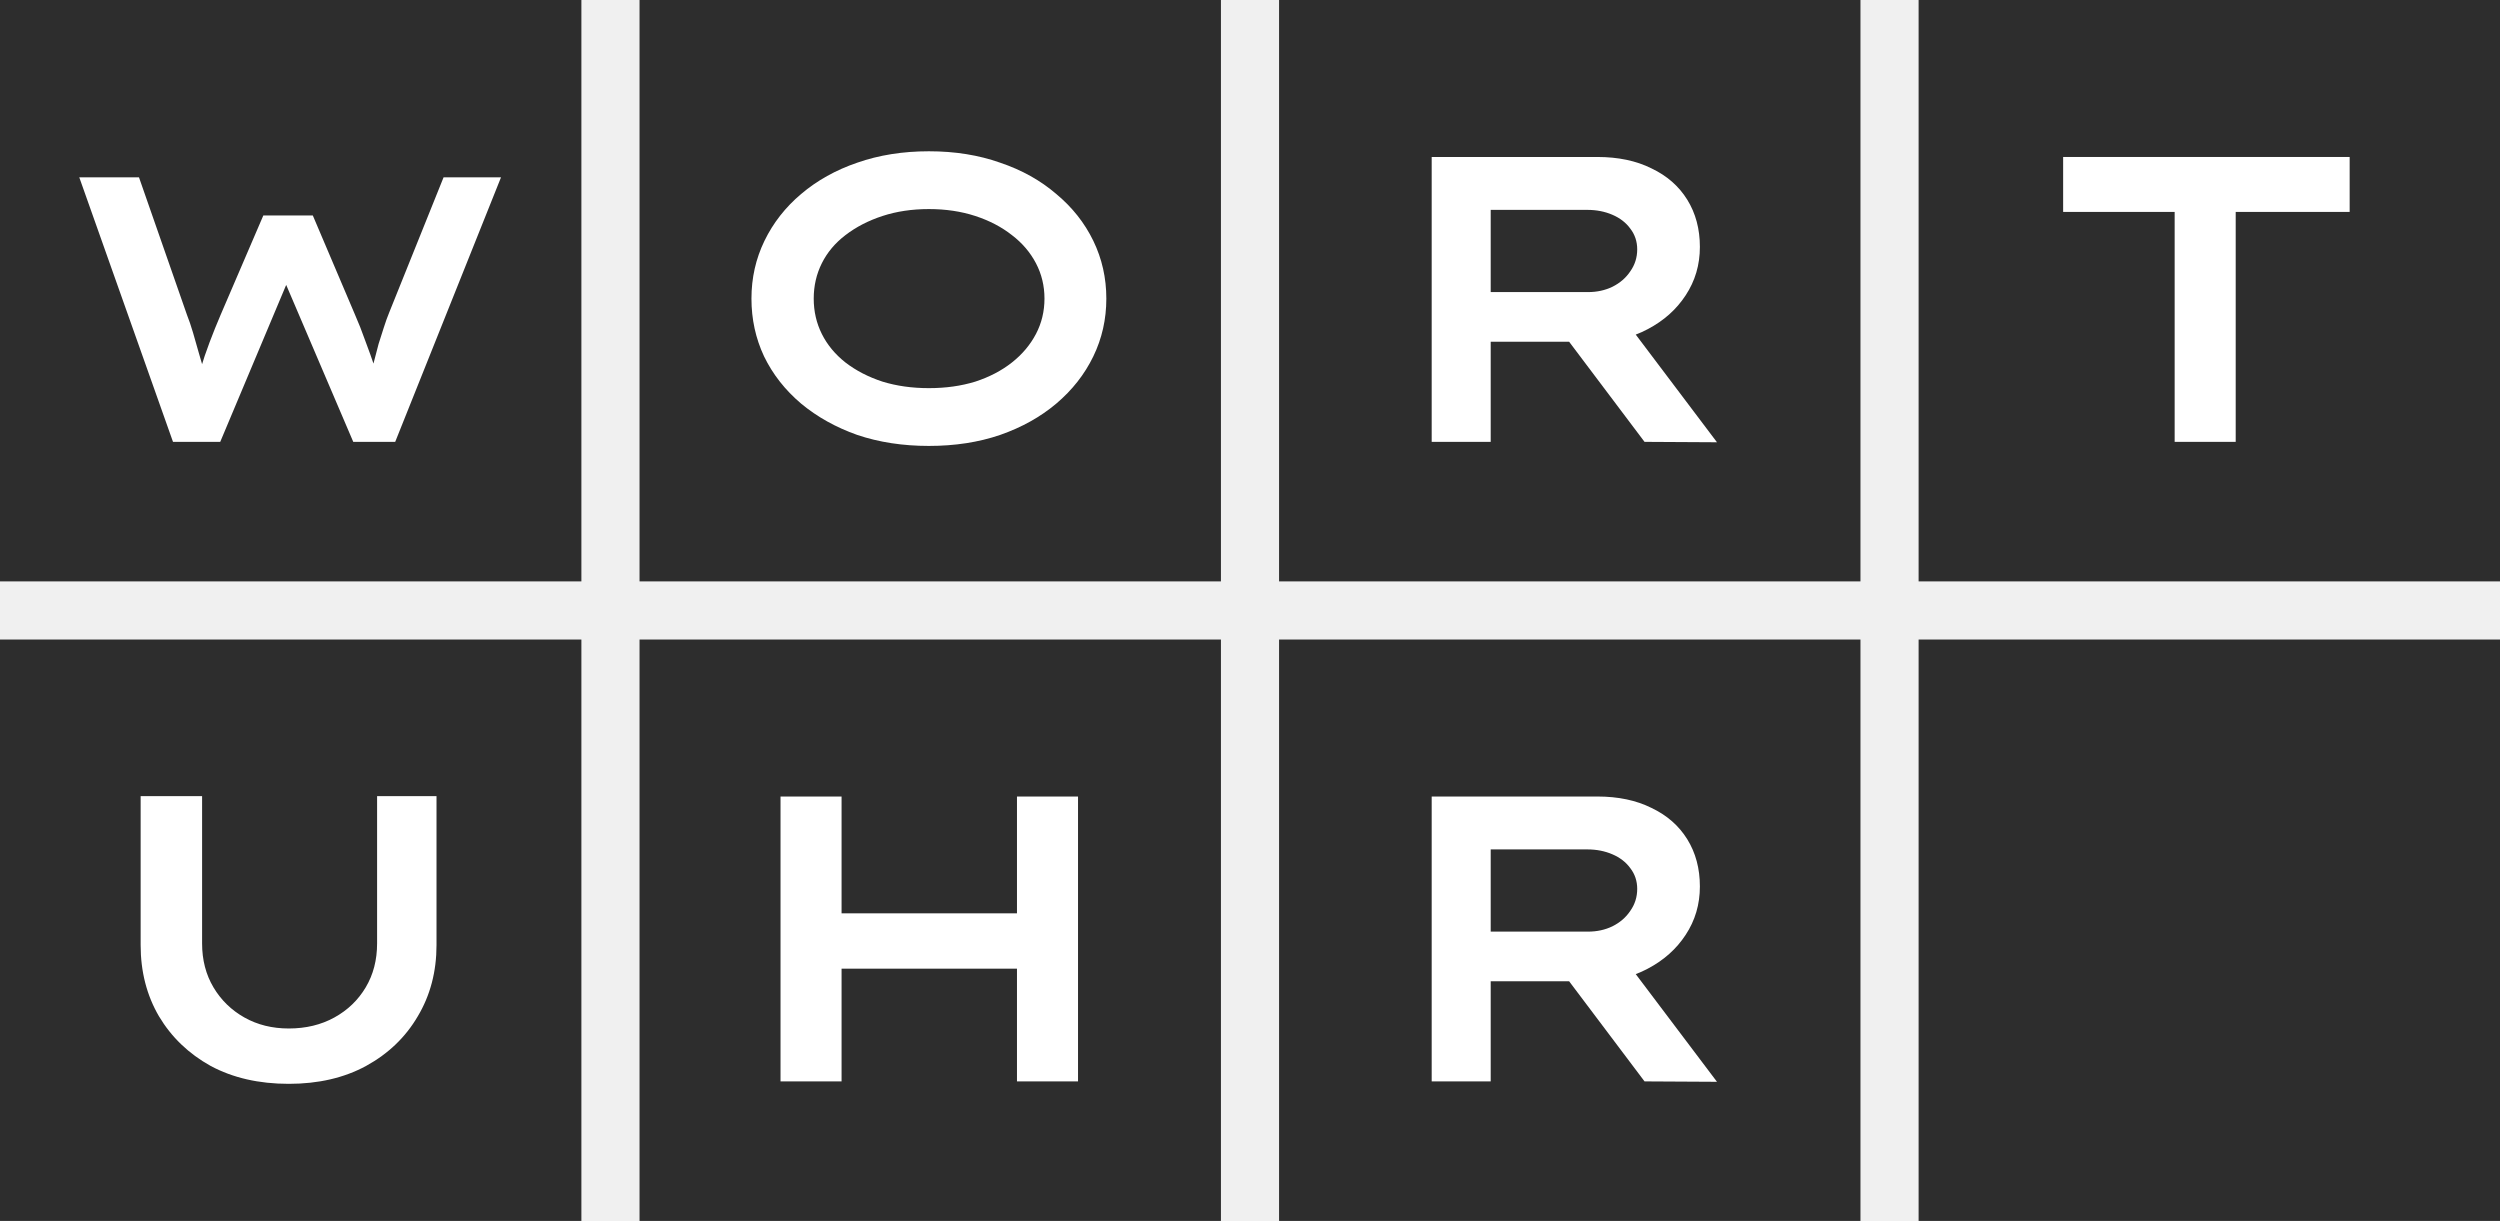
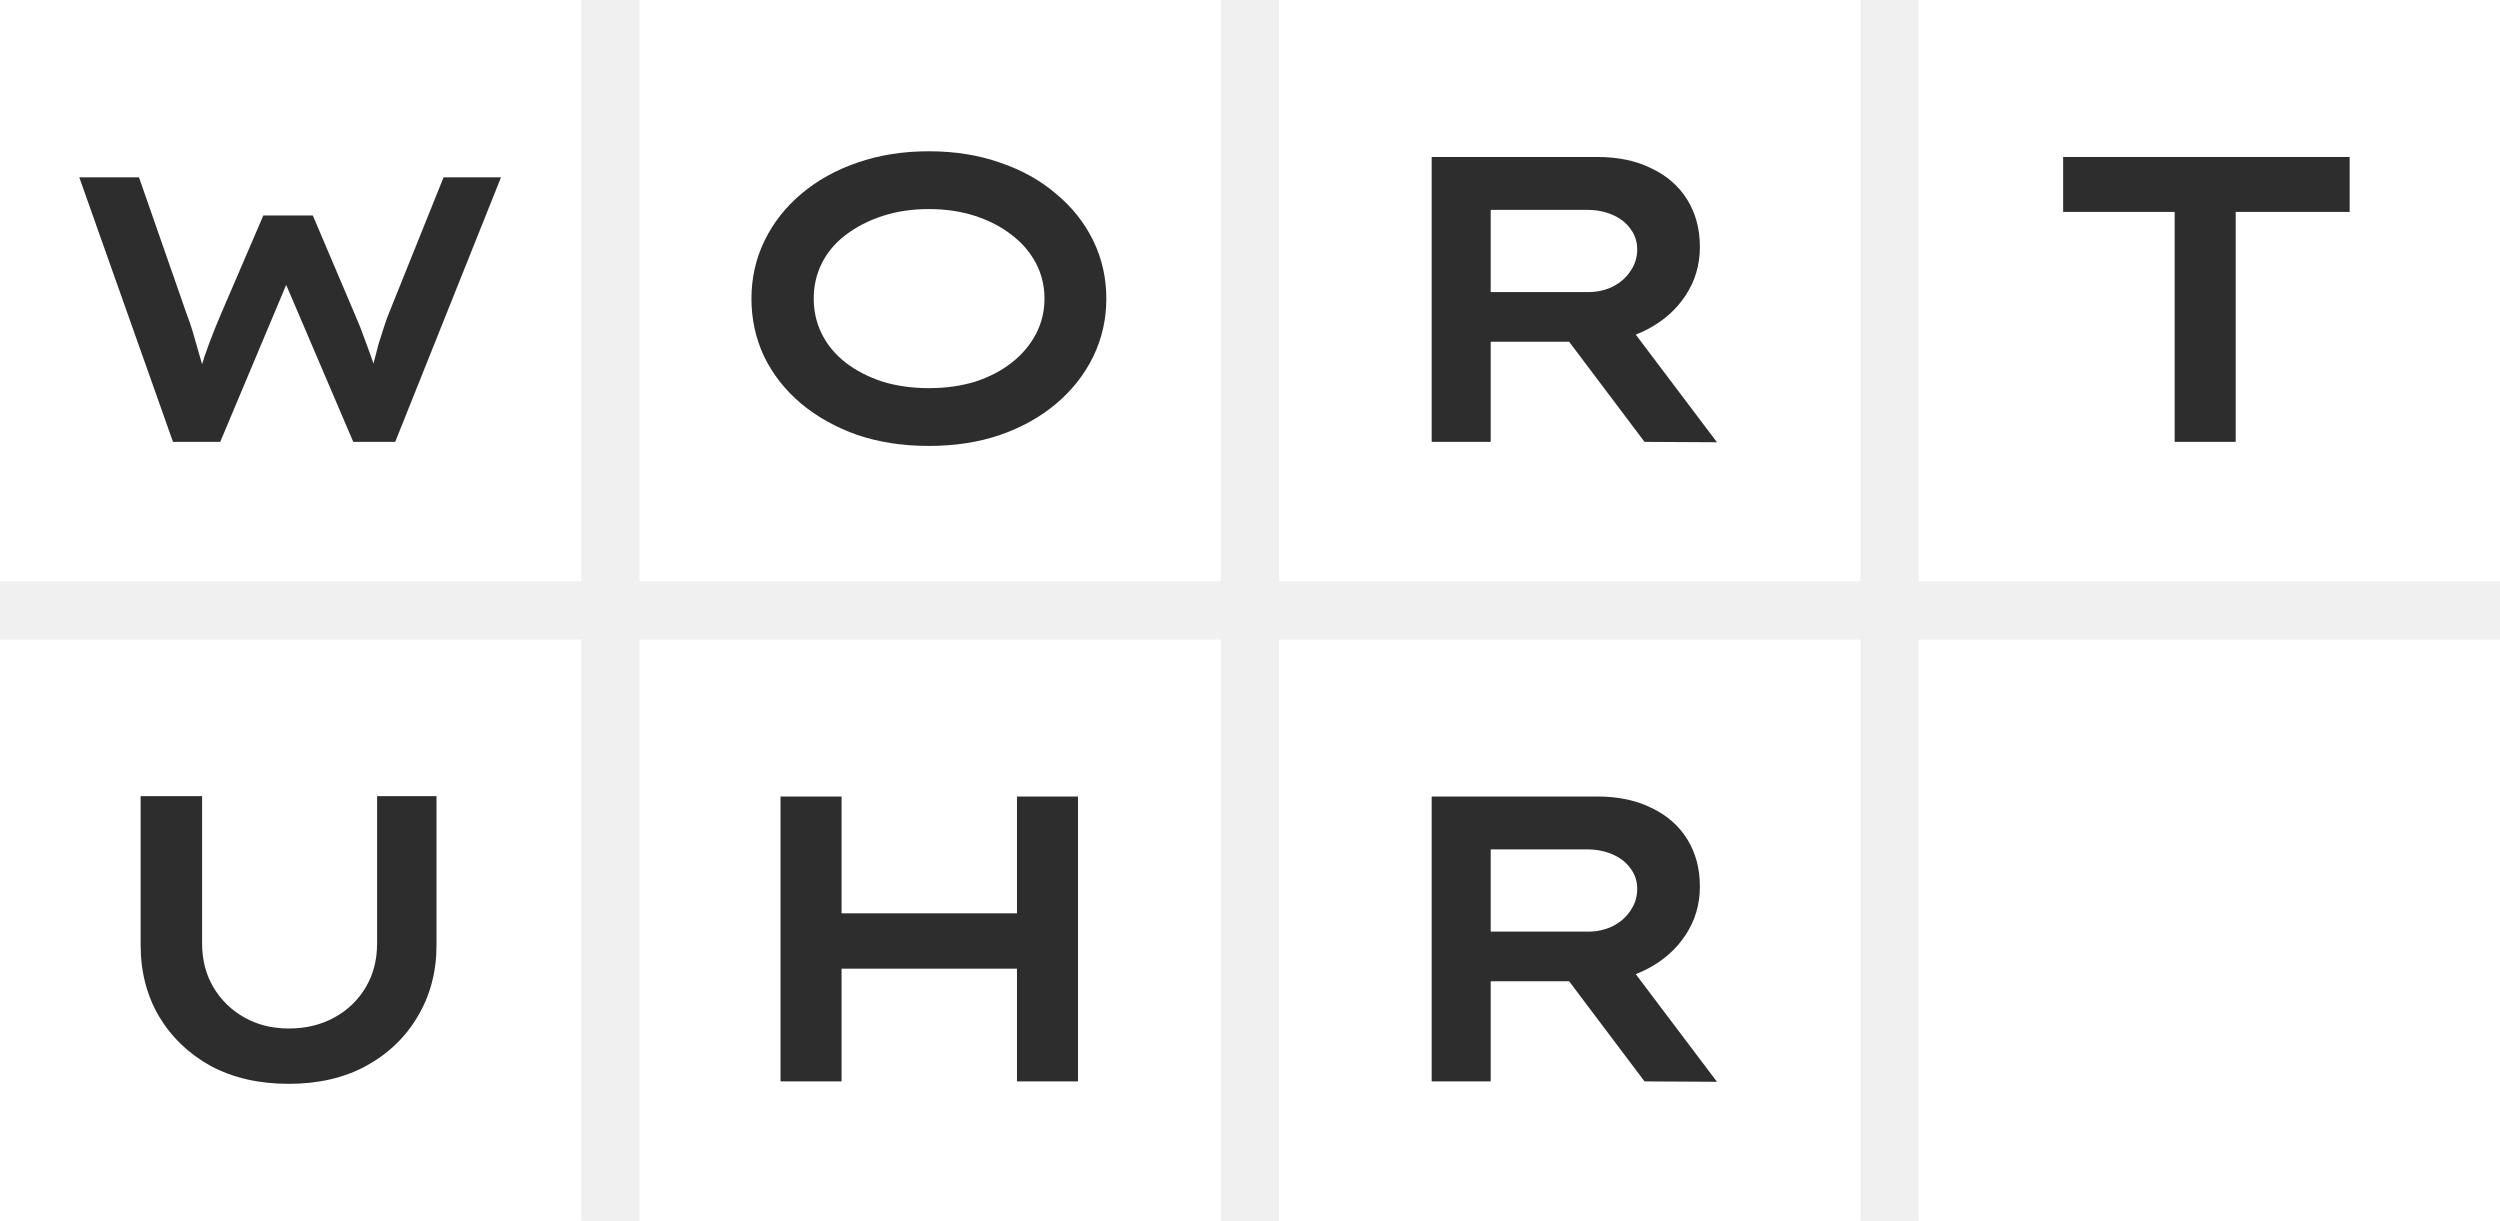
<svg xmlns="http://www.w3.org/2000/svg" width="860" height="420" viewBox="0 0 860 420" fill="none">
-   <rect width="200" height="200" fill="#2d2d2d" />
-   <path d="M59.51 152L27.27 61H47.81L64.32 108.32C65.013 110.053 65.707 112.09 66.4 114.43C67.093 116.77 67.787 119.197 68.48 121.71C69.26 124.223 69.91 126.607 70.43 128.86C71.037 131.113 71.513 133.107 71.86 134.84L66.79 134.71C67.397 132.457 68.133 129.857 69 126.91C69.867 123.963 70.907 120.887 72.12 117.68C73.333 114.473 74.59 111.353 75.89 108.32L90.58 74.13H107.61L122.04 108.06C123.34 111.007 124.553 114.083 125.68 117.29C126.893 120.497 127.977 123.53 128.93 126.39C129.97 129.25 130.663 131.807 131.01 134.06L126.33 134.58C126.59 133.193 126.893 131.633 127.24 129.9C127.673 128.08 128.15 126.217 128.67 124.31C129.19 122.317 129.71 120.323 130.23 118.33C130.837 116.337 131.443 114.43 132.05 112.61C132.657 110.703 133.263 109.013 133.87 107.54L152.59 61H172.35L135.95 152H121.52L96.69 93.89L100.07 94.15L75.76 152H59.51Z" fill="#fff" />
-   <rect y="220" width="200" height="200" fill="#2d2d2d" />
-   <rect x="660" y="220" width="200" height="200" fill="#2d2d2d" />
-   <rect x="660" width="200" height="200" fill="#2d2d2d" />
-   <rect x="440" y="220" width="200" height="200" fill="#2d2d2d" />
-   <rect x="440" width="200" height="200" fill="#2d2d2d" />
-   <rect x="220" y="220" width="200" height="200" fill="#2d2d2d" />
-   <path d="M99.34 372.84C89.073 372.84 80.113 370.787 72.46 366.68C64.9 362.48 58.973 356.787 54.68 349.6C50.48 342.413 48.38 334.247 48.38 325.1V273.86H69.52V324.54C69.52 330.233 70.827 335.273 73.44 339.66C76.053 344.047 79.6 347.5 84.08 350.02C88.56 352.54 93.647 353.8 99.34 353.8C105.22 353.8 110.447 352.54 115.02 350.02C119.593 347.5 123.187 344.047 125.8 339.66C128.413 335.273 129.72 330.233 129.72 324.54V273.86H150.16V325.1C150.16 334.247 148.013 342.413 143.72 349.6C139.52 356.787 133.593 362.48 125.94 366.68C118.38 370.787 109.513 372.84 99.34 372.84Z" fill="#fff" />
-   <path d="M492.5 372V274H549.48C556.667 274 562.873 275.307 568.1 277.92C573.42 280.44 577.527 284.033 580.42 288.7C583.313 293.367 584.76 298.78 584.76 304.94C584.76 311.1 583.127 316.653 579.86 321.6C576.687 326.453 572.347 330.327 566.84 333.22C561.427 336.113 555.36 337.56 548.64 337.56H512.8V372H492.5ZM565.72 372L532.4 327.76L554.52 324.26L590.64 372.14L565.72 372ZM512.8 320.48H546.26C549.34 320.48 552.14 319.873 554.66 318.66C557.273 317.353 559.327 315.58 560.82 313.34C562.407 311.1 563.2 308.58 563.2 305.78C563.2 303.073 562.407 300.693 560.82 298.64C559.327 296.587 557.273 295 554.66 293.88C552.047 292.76 549.2 292.2 546.12 292.2H512.8V320.48Z" fill="#fff" />
-   <path d="M349.84 372V274H370.84V372H349.84ZM268.5 372V274H289.5V372H268.5ZM276.9 333.22L277.18 314.18H360.62V333.22H276.9Z" fill="#fff" />
-   <rect x="220" width="200" height="200" fill="#2d2d2d" />
-   <path d="M319.54 153.4C310.58 153.4 302.367 152.14 294.9 149.62C287.527 147.007 281.087 143.413 275.58 138.84C270.073 134.173 265.827 128.76 262.84 122.6C259.947 116.44 258.5 109.813 258.5 102.72C258.5 95.627 259.993 89 262.98 82.84C265.967 76.68 270.167 71.313 275.58 66.74C281.087 62.073 287.527 58.48 294.9 55.96C302.367 53.347 310.58 52.04 319.54 52.04C328.5 52.04 336.667 53.347 344.04 55.96C351.507 58.48 357.947 62.073 363.36 66.74C368.867 71.313 373.113 76.68 376.1 82.84C379.087 89 380.58 95.627 380.58 102.72C380.58 109.813 379.087 116.44 376.1 122.6C373.113 128.76 368.867 134.173 363.36 138.84C357.947 143.413 351.507 147.007 344.04 149.62C336.667 152.14 328.5 153.4 319.54 153.4ZM319.54 133.52C325.327 133.52 330.647 132.773 335.5 131.28C340.353 129.693 344.553 127.5 348.1 124.7C351.647 121.9 354.4 118.633 356.36 114.9C358.32 111.167 359.3 107.107 359.3 102.72C359.3 98.333 358.32 94.273 356.36 90.54C354.4 86.807 351.647 83.587 348.1 80.88C344.553 78.08 340.353 75.887 335.5 74.3C330.647 72.713 325.327 71.92 319.54 71.92C313.753 71.92 308.433 72.713 303.58 74.3C298.727 75.887 294.48 78.08 290.84 80.88C287.293 83.587 284.587 86.807 282.72 90.54C280.853 94.273 279.92 98.333 279.92 102.72C279.92 107.107 280.853 111.167 282.72 114.9C284.587 118.633 287.293 121.9 290.84 124.7C294.48 127.5 298.727 129.693 303.58 131.28C308.433 132.773 313.753 133.52 319.54 133.52Z" fill="#fff" />
-   <path d="M492.5 152V54H549.48C556.667 54 562.873 55.307 568.1 57.92C573.42 60.44 577.527 64.033 580.42 68.7C583.313 73.367 584.76 78.78 584.76 84.94C584.76 91.1 583.127 96.653 579.86 101.6C576.687 106.453 572.347 110.327 566.84 113.22C561.427 116.113 555.36 117.56 548.64 117.56H512.8V152H492.5ZM565.72 152L532.4 107.76L554.52 104.26L590.64 152.14L565.72 152ZM512.8 100.48H546.26C549.34 100.48 552.14 99.873 554.66 98.66C557.273 97.353 559.327 95.58 560.82 93.34C562.407 91.1 563.2 88.58 563.2 85.78C563.2 83.073 562.407 80.693 560.82 78.64C559.327 76.587 557.273 75 554.66 73.88C552.047 72.76 549.2 72.2 546.12 72.2H512.8V100.48Z" fill="#fff" />
-   <path d="M748.08 152V72.9H709.72V54H808.28V72.9H769.08V152H748.08Z" fill="#fff" />
+   <rect width="200" height="200" fill="#fff" />
+   <path d="M59.51 152L27.27 61H47.81L64.32 108.32C65.013 110.053 65.707 112.09 66.4 114.43C67.093 116.77 67.787 119.197 68.48 121.71C69.26 124.223 69.91 126.607 70.43 128.86C71.037 131.113 71.513 133.107 71.86 134.84L66.79 134.71C67.397 132.457 68.133 129.857 69 126.91C69.867 123.963 70.907 120.887 72.12 117.68C73.333 114.473 74.59 111.353 75.89 108.32L90.58 74.13H107.61L122.04 108.06C123.34 111.007 124.553 114.083 125.68 117.29C126.893 120.497 127.977 123.53 128.93 126.39C129.97 129.25 130.663 131.807 131.01 134.06L126.33 134.58C126.59 133.193 126.893 131.633 127.24 129.9C127.673 128.08 128.15 126.217 128.67 124.31C129.19 122.317 129.71 120.323 130.23 118.33C130.837 116.337 131.443 114.43 132.05 112.61C132.657 110.703 133.263 109.013 133.87 107.54L152.59 61H172.35L135.95 152H121.52L96.69 93.89L100.07 94.15L75.76 152H59.51Z" fill="#2d2d2d" />
+   <rect y="220" width="200" height="200" fill="#fff" />
+   <rect x="660" y="220" width="200" height="200" fill="#fff" />
+   <rect x="660" width="200" height="200" fill="#fff" />
+   <rect x="440" y="220" width="200" height="200" fill="#fff" />
+   <rect x="440" width="200" height="200" fill="#fff" />
+   <rect x="220" y="220" width="200" height="200" fill="#fff" />
+   <path d="M99.34 372.84C89.073 372.84 80.113 370.787 72.46 366.68C64.9 362.48 58.973 356.787 54.68 349.6C50.48 342.413 48.38 334.247 48.38 325.1V273.86H69.52V324.54C69.52 330.233 70.827 335.273 73.44 339.66C76.053 344.047 79.6 347.5 84.08 350.02C88.56 352.54 93.647 353.8 99.34 353.8C105.22 353.8 110.447 352.54 115.02 350.02C119.593 347.5 123.187 344.047 125.8 339.66C128.413 335.273 129.72 330.233 129.72 324.54V273.86H150.16V325.1C150.16 334.247 148.013 342.413 143.72 349.6C139.52 356.787 133.593 362.48 125.94 366.68C118.38 370.787 109.513 372.84 99.34 372.84Z" fill="#2d2d2d" />
+   <path d="M492.5 372V274H549.48C556.667 274 562.873 275.307 568.1 277.92C573.42 280.44 577.527 284.033 580.42 288.7C583.313 293.367 584.76 298.78 584.76 304.94C584.76 311.1 583.127 316.653 579.86 321.6C576.687 326.453 572.347 330.327 566.84 333.22C561.427 336.113 555.36 337.56 548.64 337.56H512.8V372H492.5ZM565.72 372L532.4 327.76L554.52 324.26L590.64 372.14L565.72 372ZM512.8 320.48H546.26C549.34 320.48 552.14 319.873 554.66 318.66C557.273 317.353 559.327 315.58 560.82 313.34C562.407 311.1 563.2 308.58 563.2 305.78C563.2 303.073 562.407 300.693 560.82 298.64C559.327 296.587 557.273 295 554.66 293.88C552.047 292.76 549.2 292.2 546.12 292.2H512.8V320.48Z" fill="#2d2d2d" />
+   <path d="M349.84 372V274H370.84V372H349.84ZM268.5 372V274H289.5V372H268.5ZM276.9 333.22L277.18 314.18H360.62V333.22H276.9Z" fill="#2d2d2d" />
+   <rect x="220" width="200" height="200" fill="#fff" />
+   <path d="M319.54 153.4C310.58 153.4 302.367 152.14 294.9 149.62C287.527 147.007 281.087 143.413 275.58 138.84C270.073 134.173 265.827 128.76 262.84 122.6C259.947 116.44 258.5 109.813 258.5 102.72C258.5 95.627 259.993 89 262.98 82.84C265.967 76.68 270.167 71.313 275.58 66.74C281.087 62.073 287.527 58.48 294.9 55.96C302.367 53.347 310.58 52.04 319.54 52.04C328.5 52.04 336.667 53.347 344.04 55.96C351.507 58.48 357.947 62.073 363.36 66.74C368.867 71.313 373.113 76.68 376.1 82.84C379.087 89 380.58 95.627 380.58 102.72C380.58 109.813 379.087 116.44 376.1 122.6C373.113 128.76 368.867 134.173 363.36 138.84C357.947 143.413 351.507 147.007 344.04 149.62C336.667 152.14 328.5 153.4 319.54 153.4ZM319.54 133.52C325.327 133.52 330.647 132.773 335.5 131.28C340.353 129.693 344.553 127.5 348.1 124.7C351.647 121.9 354.4 118.633 356.36 114.9C358.32 111.167 359.3 107.107 359.3 102.72C359.3 98.333 358.32 94.273 356.36 90.54C354.4 86.807 351.647 83.587 348.1 80.88C344.553 78.08 340.353 75.887 335.5 74.3C330.647 72.713 325.327 71.92 319.54 71.92C313.753 71.92 308.433 72.713 303.58 74.3C298.727 75.887 294.48 78.08 290.84 80.88C287.293 83.587 284.587 86.807 282.72 90.54C280.853 94.273 279.92 98.333 279.92 102.72C279.92 107.107 280.853 111.167 282.72 114.9C284.587 118.633 287.293 121.9 290.84 124.7C294.48 127.5 298.727 129.693 303.58 131.28C308.433 132.773 313.753 133.52 319.54 133.52Z" fill="#2d2d2d" />
+   <path d="M492.5 152V54H549.48C556.667 54 562.873 55.307 568.1 57.92C573.42 60.44 577.527 64.033 580.42 68.7C583.313 73.367 584.76 78.78 584.76 84.94C584.76 91.1 583.127 96.653 579.86 101.6C576.687 106.453 572.347 110.327 566.84 113.22C561.427 116.113 555.36 117.56 548.64 117.56H512.8V152H492.5ZM565.72 152L532.4 107.76L554.52 104.26L590.64 152.14L565.72 152ZM512.8 100.48H546.26C549.34 100.48 552.14 99.873 554.66 98.66C557.273 97.353 559.327 95.58 560.82 93.34C562.407 91.1 563.2 88.58 563.2 85.78C563.2 83.073 562.407 80.693 560.82 78.64C559.327 76.587 557.273 75 554.66 73.88C552.047 72.76 549.2 72.2 546.12 72.2H512.8V100.48Z" fill="#2d2d2d" />
+   <path d="M748.08 152V72.9H709.72V54H808.28V72.9H769.08V152H748.08Z" fill="#2d2d2d" />
</svg>
